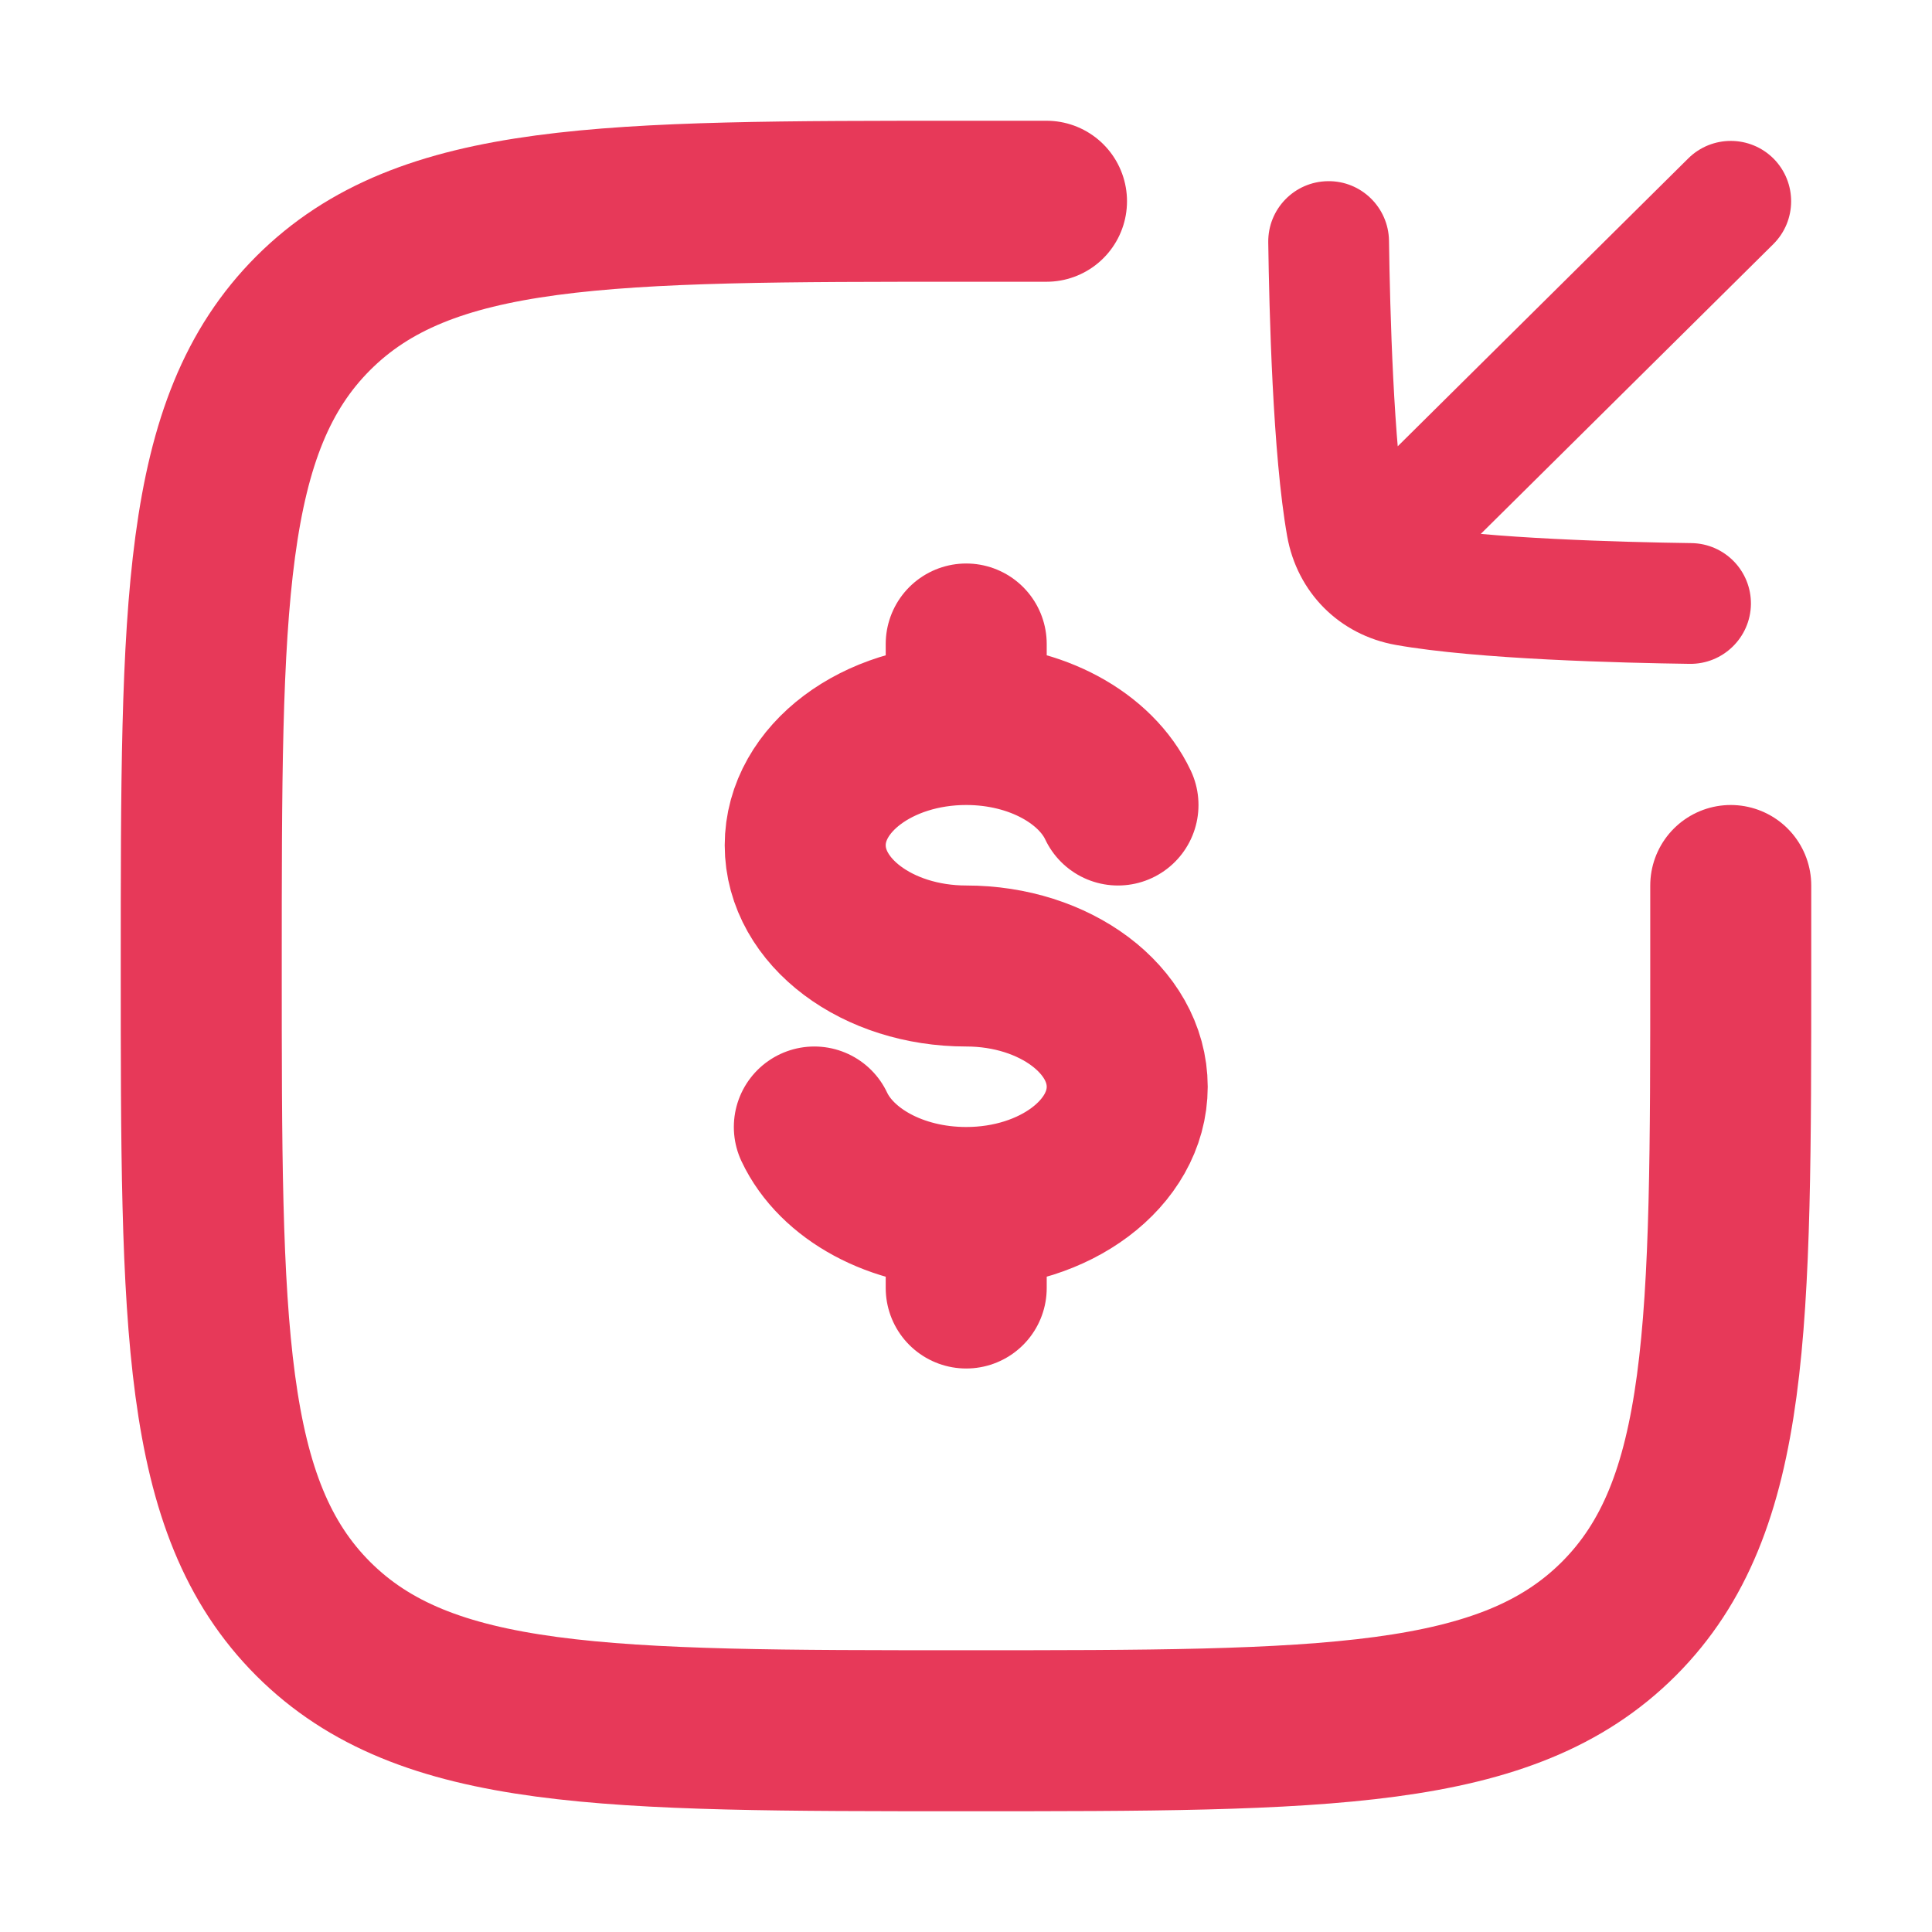
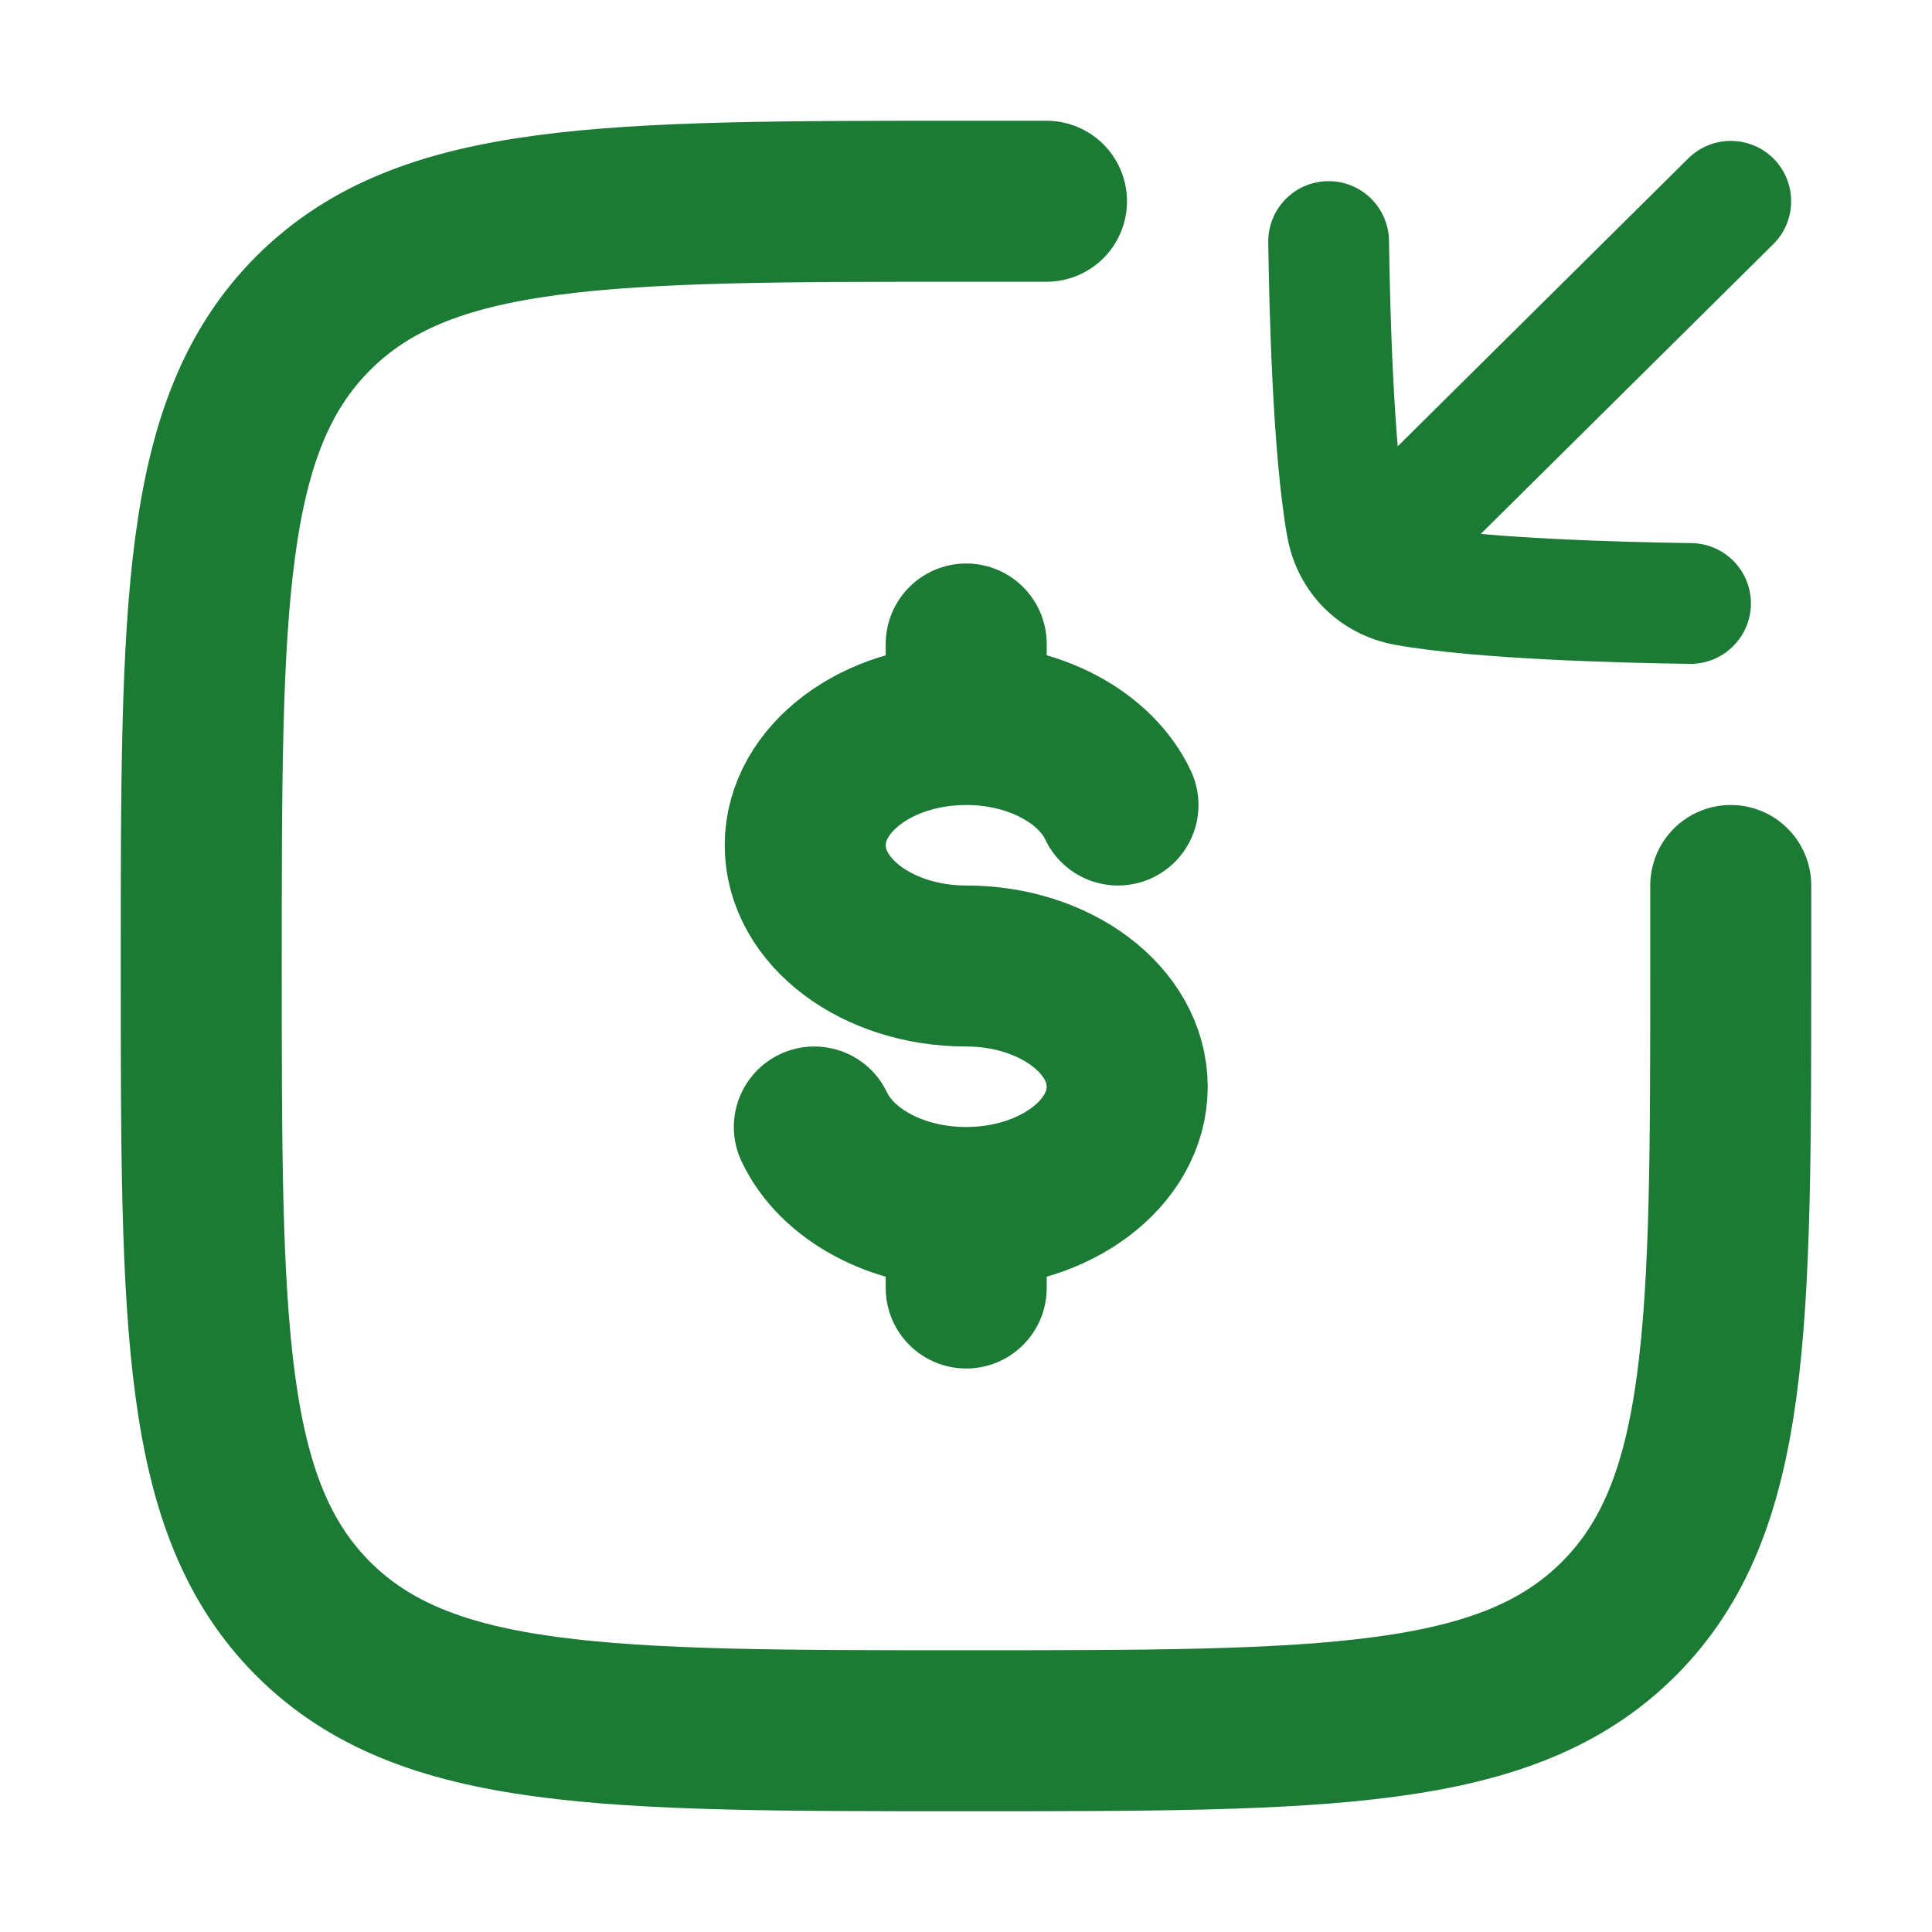
<svg xmlns="http://www.w3.org/2000/svg" preserveAspectRatio="none" overflow="visible" style="display: block;" width="18" height="18" viewBox="0 0 18 18" fill="none">
  <g id="Frame">
-     <path id="Vector" d="M9.002 6.75C8.173 6.75 7.502 7.254 7.502 7.875C7.502 8.496 8.173 9 9.002 9C9.83 9 10.502 9.504 10.502 10.125C10.502 10.746 9.83 11.25 9.002 11.25M9.002 6.75C9.655 6.75 10.21 7.063 10.416 7.5M9.002 6.75V6M9.002 11.25C8.348 11.25 7.793 10.937 7.587 10.5M9.002 11.25V12" stroke-width="1.5" stroke-linecap="round" stroke="#E73959" />
-     <path id="Vector_2" d="M9.75 1.875C9.75 1.875 9.513 1.875 9 1.875C5.641 1.875 3.962 1.875 2.918 2.918C1.875 3.962 1.875 5.641 1.875 9C1.875 12.359 1.875 14.038 2.918 15.082C3.962 16.125 5.641 16.125 9 16.125C12.359 16.125 14.038 16.125 15.082 15.082C16.125 14.038 16.125 12.359 16.125 9C16.125 8.487 16.125 8.25 16.125 8.25" stroke-width="1.5" stroke-linecap="round" stroke="#E73959" />
-     <path id="Vector_3" d="M12.323 4.851C12.102 5.069 12.1 5.425 12.319 5.646C12.538 5.867 12.894 5.868 13.114 5.65L12.323 4.851ZM16.521 2.275C16.742 2.056 16.743 1.7 16.525 1.479C16.306 1.259 15.95 1.257 15.729 1.476L16.521 2.275ZM15.742 6.185C16.053 6.189 16.308 5.94 16.313 5.63C16.317 5.319 16.069 5.064 15.758 5.06L15.742 6.185ZM12.941 2.242C12.936 1.932 12.681 1.683 12.371 1.688C12.06 1.692 11.812 1.947 11.816 2.258L12.941 2.242ZM13.114 5.65L16.521 2.275L15.729 1.476L12.323 4.851L13.114 5.65ZM13.202 4.901C13.164 4.894 13.143 4.88 13.132 4.869C13.12 4.857 13.106 4.836 13.099 4.798L11.992 4.994C12.085 5.52 12.479 5.916 13.006 6.009L13.202 4.901ZM13.006 6.009C13.767 6.144 15.115 6.176 15.742 6.185L15.758 5.06C15.107 5.051 13.856 5.017 13.202 4.901L13.006 6.009ZM11.816 2.258C11.825 2.886 11.857 4.233 11.992 4.994L13.099 4.798C12.984 4.144 12.95 2.893 12.941 2.242L11.816 2.258Z" fill="#E73959" />
+     <path id="Vector" d="M9.002 6.75C8.173 6.75 7.502 7.254 7.502 7.875C7.502 8.496 8.173 9 9.002 9C9.83 9 10.502 9.504 10.502 10.125C10.502 10.746 9.83 11.25 9.002 11.25M9.002 6.75C9.655 6.75 10.21 7.063 10.416 7.5M9.002 6.75V6M9.002 11.25C8.348 11.25 7.793 10.937 7.587 10.5M9.002 11.25V12" stroke-width="1.5" stroke-linecap="round" stroke="#1B7A34" />
+     <path id="Vector_2" d="M9.75 1.875C9.75 1.875 9.513 1.875 9 1.875C5.641 1.875 3.962 1.875 2.918 2.918C1.875 3.962 1.875 5.641 1.875 9C1.875 12.359 1.875 14.038 2.918 15.082C3.962 16.125 5.641 16.125 9 16.125C12.359 16.125 14.038 16.125 15.082 15.082C16.125 14.038 16.125 12.359 16.125 9C16.125 8.487 16.125 8.25 16.125 8.25" stroke-width="1.5" stroke-linecap="round" stroke="#1B7A34" />
+     <path id="Vector_3" d="M12.323 4.851C12.102 5.069 12.1 5.425 12.319 5.646C12.538 5.867 12.894 5.868 13.114 5.65L12.323 4.851ZM16.521 2.275C16.742 2.056 16.743 1.7 16.525 1.479C16.306 1.259 15.95 1.257 15.729 1.476L16.521 2.275ZM15.742 6.185C16.053 6.189 16.308 5.94 16.313 5.63C16.317 5.319 16.069 5.064 15.758 5.06L15.742 6.185ZM12.941 2.242C12.936 1.932 12.681 1.683 12.371 1.688C12.06 1.692 11.812 1.947 11.816 2.258L12.941 2.242ZM13.114 5.65L16.521 2.275L15.729 1.476L12.323 4.851L13.114 5.65ZM13.202 4.901C13.164 4.894 13.143 4.88 13.132 4.869C13.12 4.857 13.106 4.836 13.099 4.798L11.992 4.994C12.085 5.52 12.479 5.916 13.006 6.009L13.202 4.901ZM13.006 6.009C13.767 6.144 15.115 6.176 15.742 6.185L15.758 5.06C15.107 5.051 13.856 5.017 13.202 4.901L13.006 6.009ZM11.816 2.258C11.825 2.886 11.857 4.233 11.992 4.994L13.099 4.798C12.984 4.144 12.95 2.893 12.941 2.242L11.816 2.258Z" fill="#1B7A34" />
  </g>
</svg>
